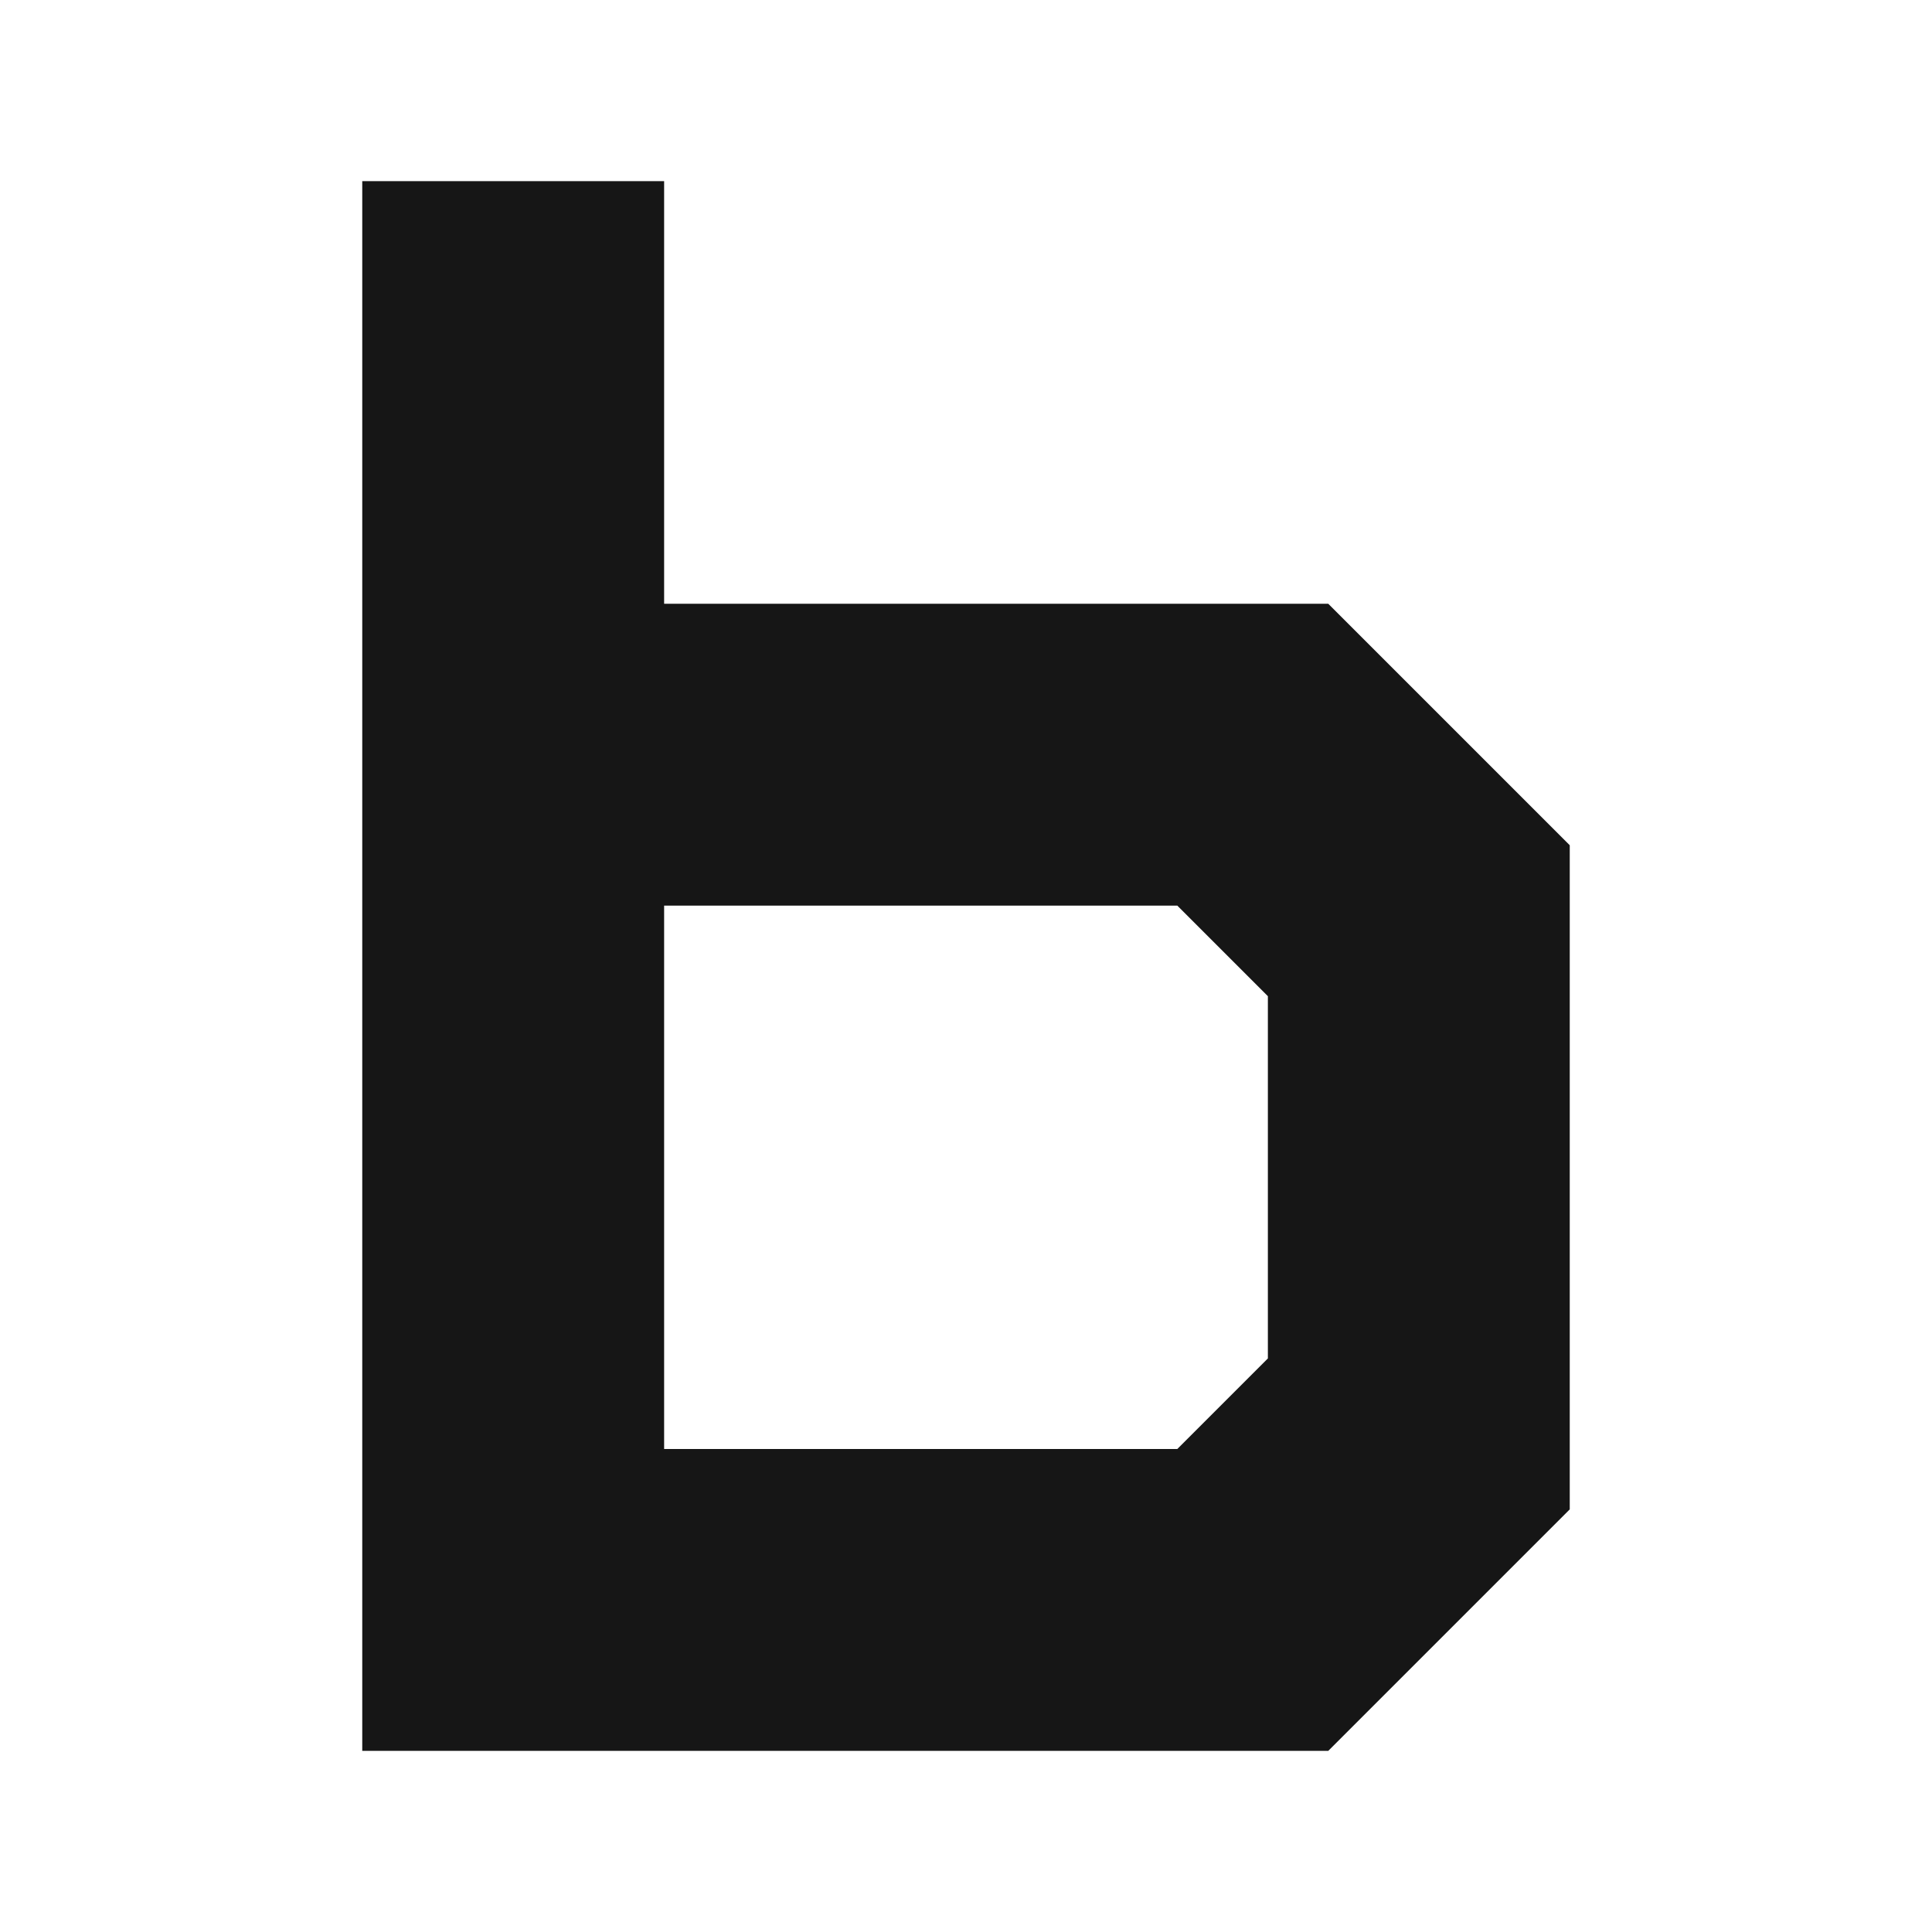
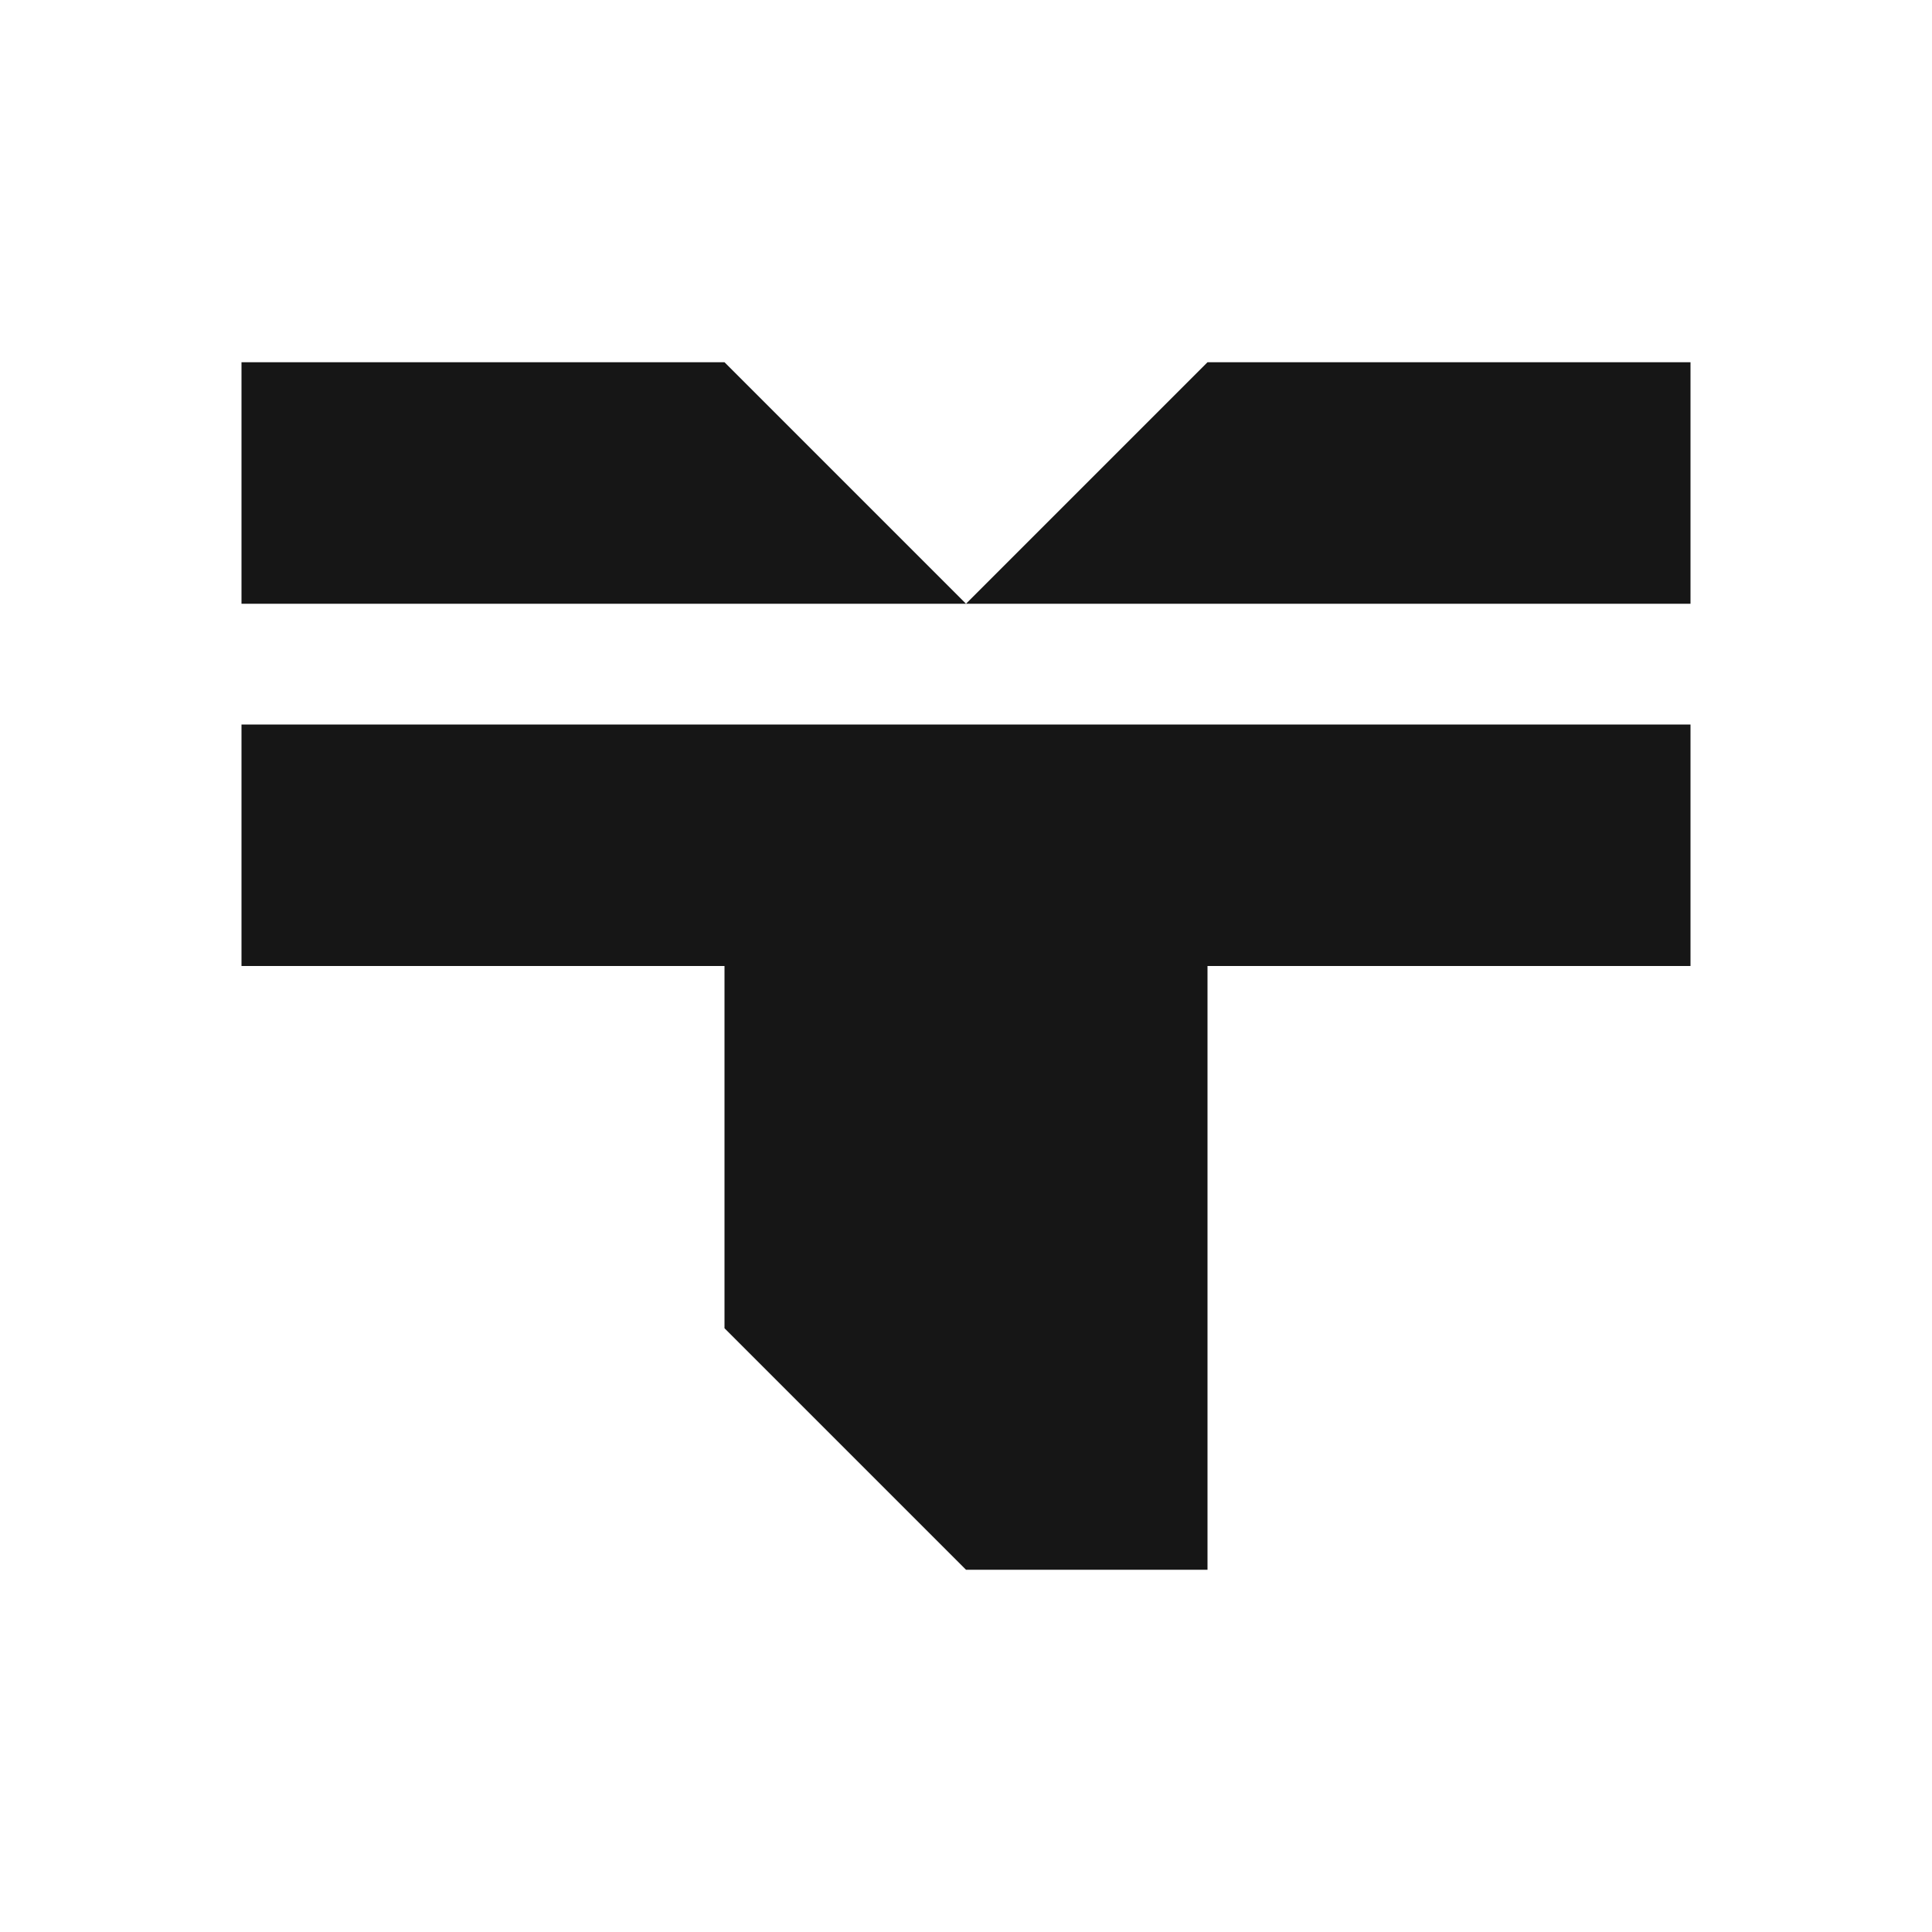
- <svg xmlns="http://www.w3.org/2000/svg" width="256" height="256" viewBox="0 0 256 256" role="img">
+ <svg xmlns="http://www.w3.org/2000/svg" viewBox="0 0 256 256" role="img">
  <g fill="#161616">
-     <path fill-rule="evenodd" d="M48 24H88V80H176L208 112V200L176 232H48ZM88 120V192H156L168 180V132L156 120Z" />
+     <path d="M32 48H96L128 80H32Z" />
+     <path d="M160 48H224V80H128Z" />
+     <path d="M32 96H224V128H160V208H128L96 176V128H32Z" />
  </g>
</svg>
